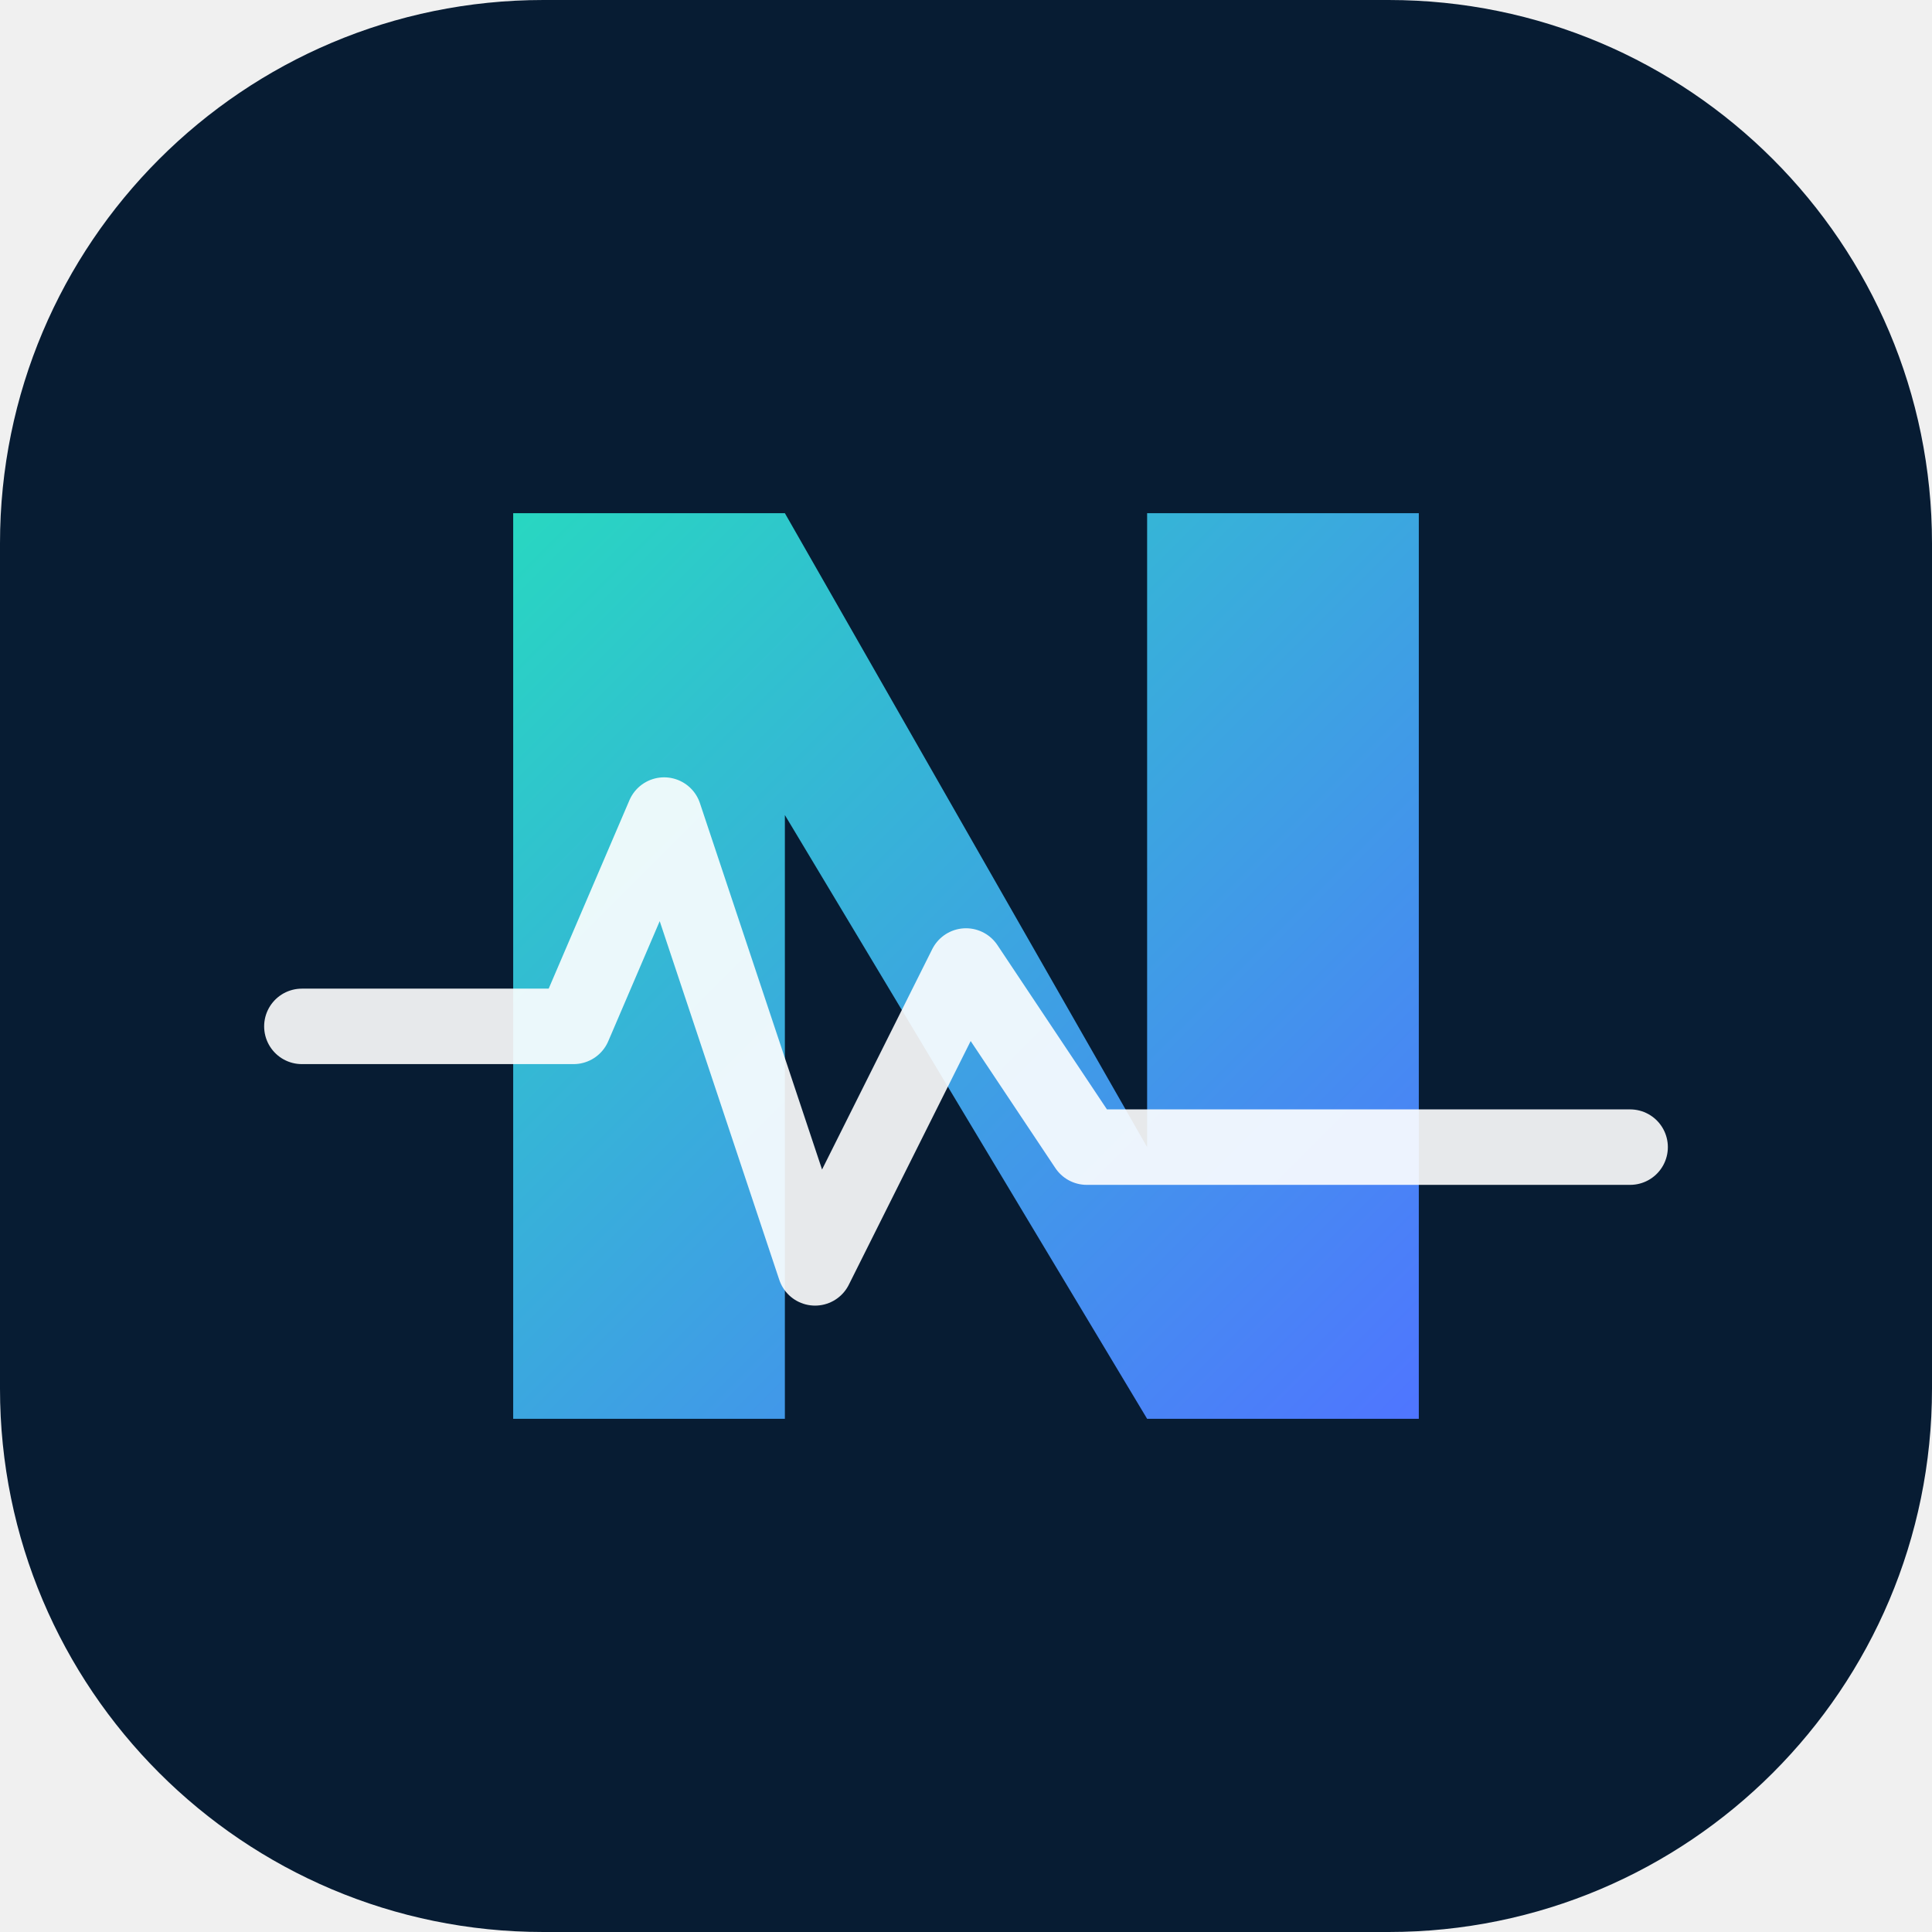
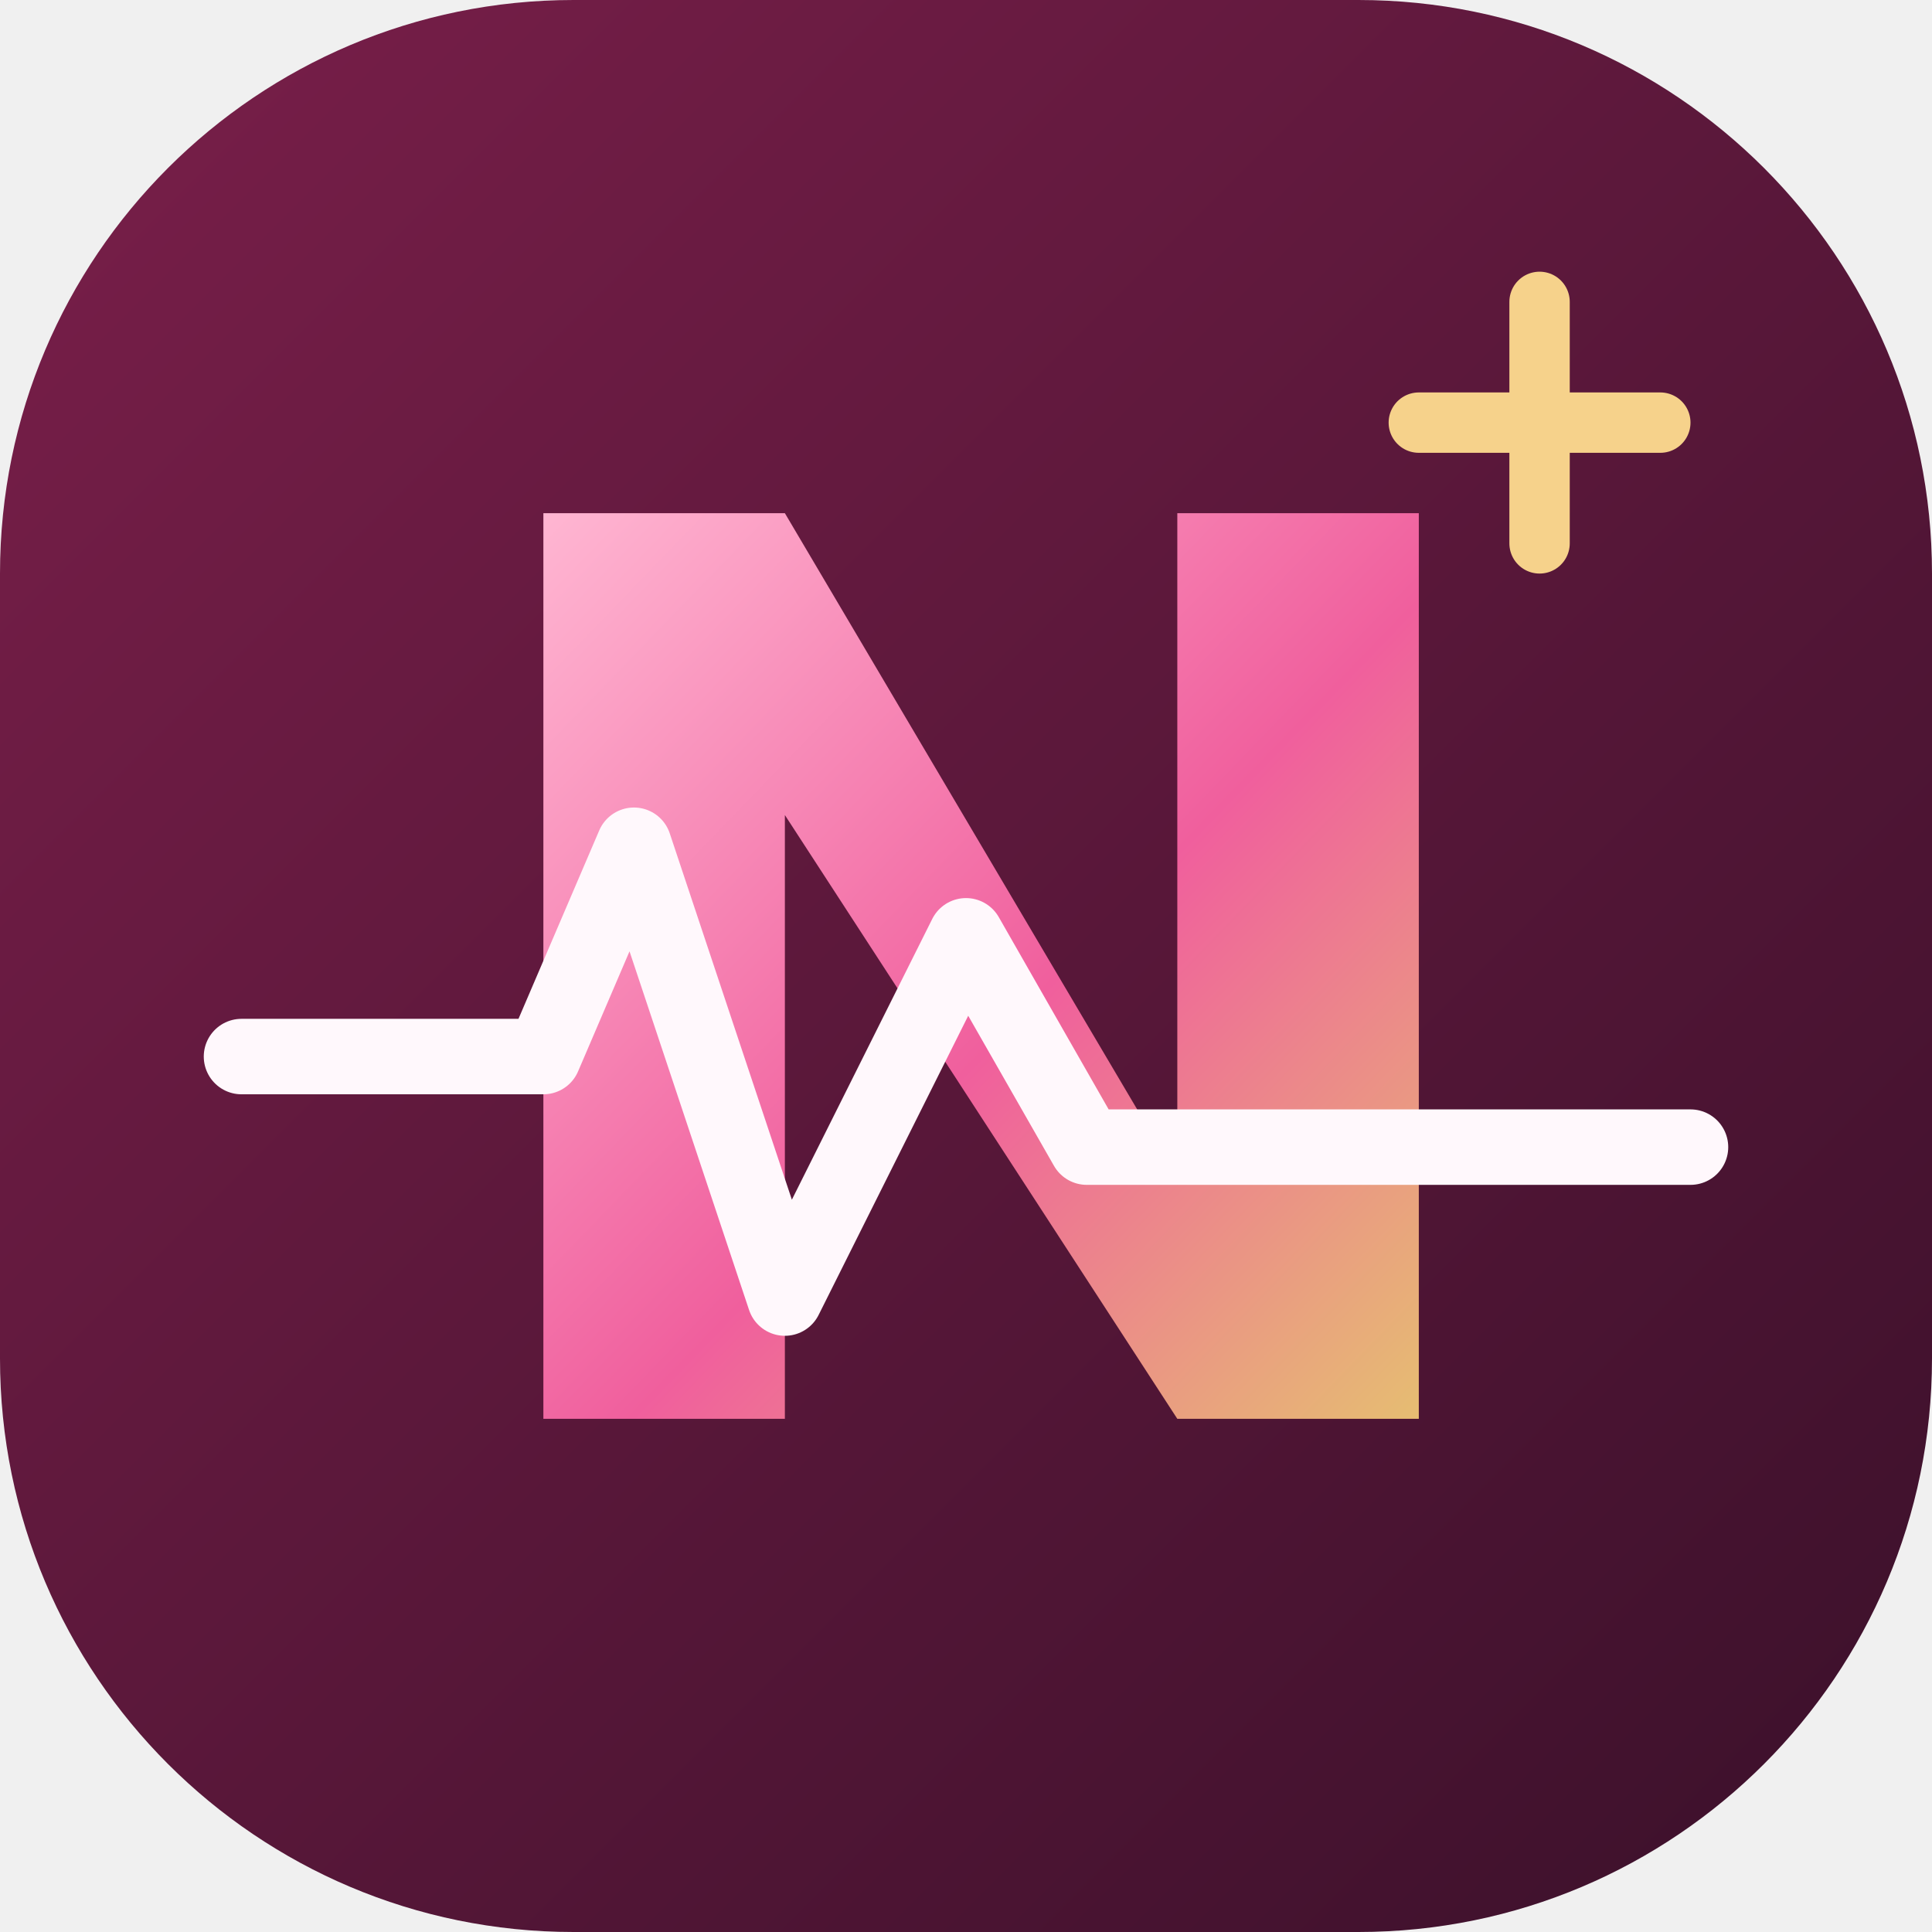
<svg xmlns="http://www.w3.org/2000/svg" viewBox="0 0 64 64">
  <defs>
-     <linearGradient id="g" x1="0" y1="0" x2="1" y2="1">
-       <stop stop-color="#28d7c1" />
-       <stop offset="1" stop-color="#4f75ff" />
+     <linearGradient id="bg" x1="0" y1="0" x2="1" y2="1">
+       <stop stop-color="#7a1f4a" />
+       <stop offset="1" stop-color="#3a102a" />
+     </linearGradient>
+     <linearGradient id="rose" x1="0" y1="0" x2="1" y2="1">
+       <stop stop-color="#ffb6d2" />
+       <stop offset=".55" stop-color="#f05f9d" />
+       <stop offset="1" stop-color="#e6bd72" />
    </linearGradient>
  </defs>
-   <rect width="64" height="64" rx="18" fill="#071c33" />
-   <path d="M17 17h9l12 21V17h9v30h-9L26 27v20h-9z" fill="url(#g)" />
-   <path d="M10 34h9l3-7 5 15 5-10 4 6h18" fill="none" stroke="#fff" stroke-width="2.5" stroke-linecap="round" stroke-linejoin="round" opacity=".9" />
+   <rect width="64" height="64" rx="19" fill="url(#bg)" />
+   <path d="M18 17h8l13 22V17h8v30h-8L26 27v20h-8z" fill="url(#rose)" />
+   <path d="M8 35h10l3-7 5 15 6-12 4 7h20" fill="none" stroke="#fff8fc" stroke-width="2.5" stroke-linecap="round" stroke-linejoin="round" />
+   <path d="M51 10v8M47 14h8" stroke="#f6d28b" stroke-width="2" stroke-linecap="round" />
</svg>
